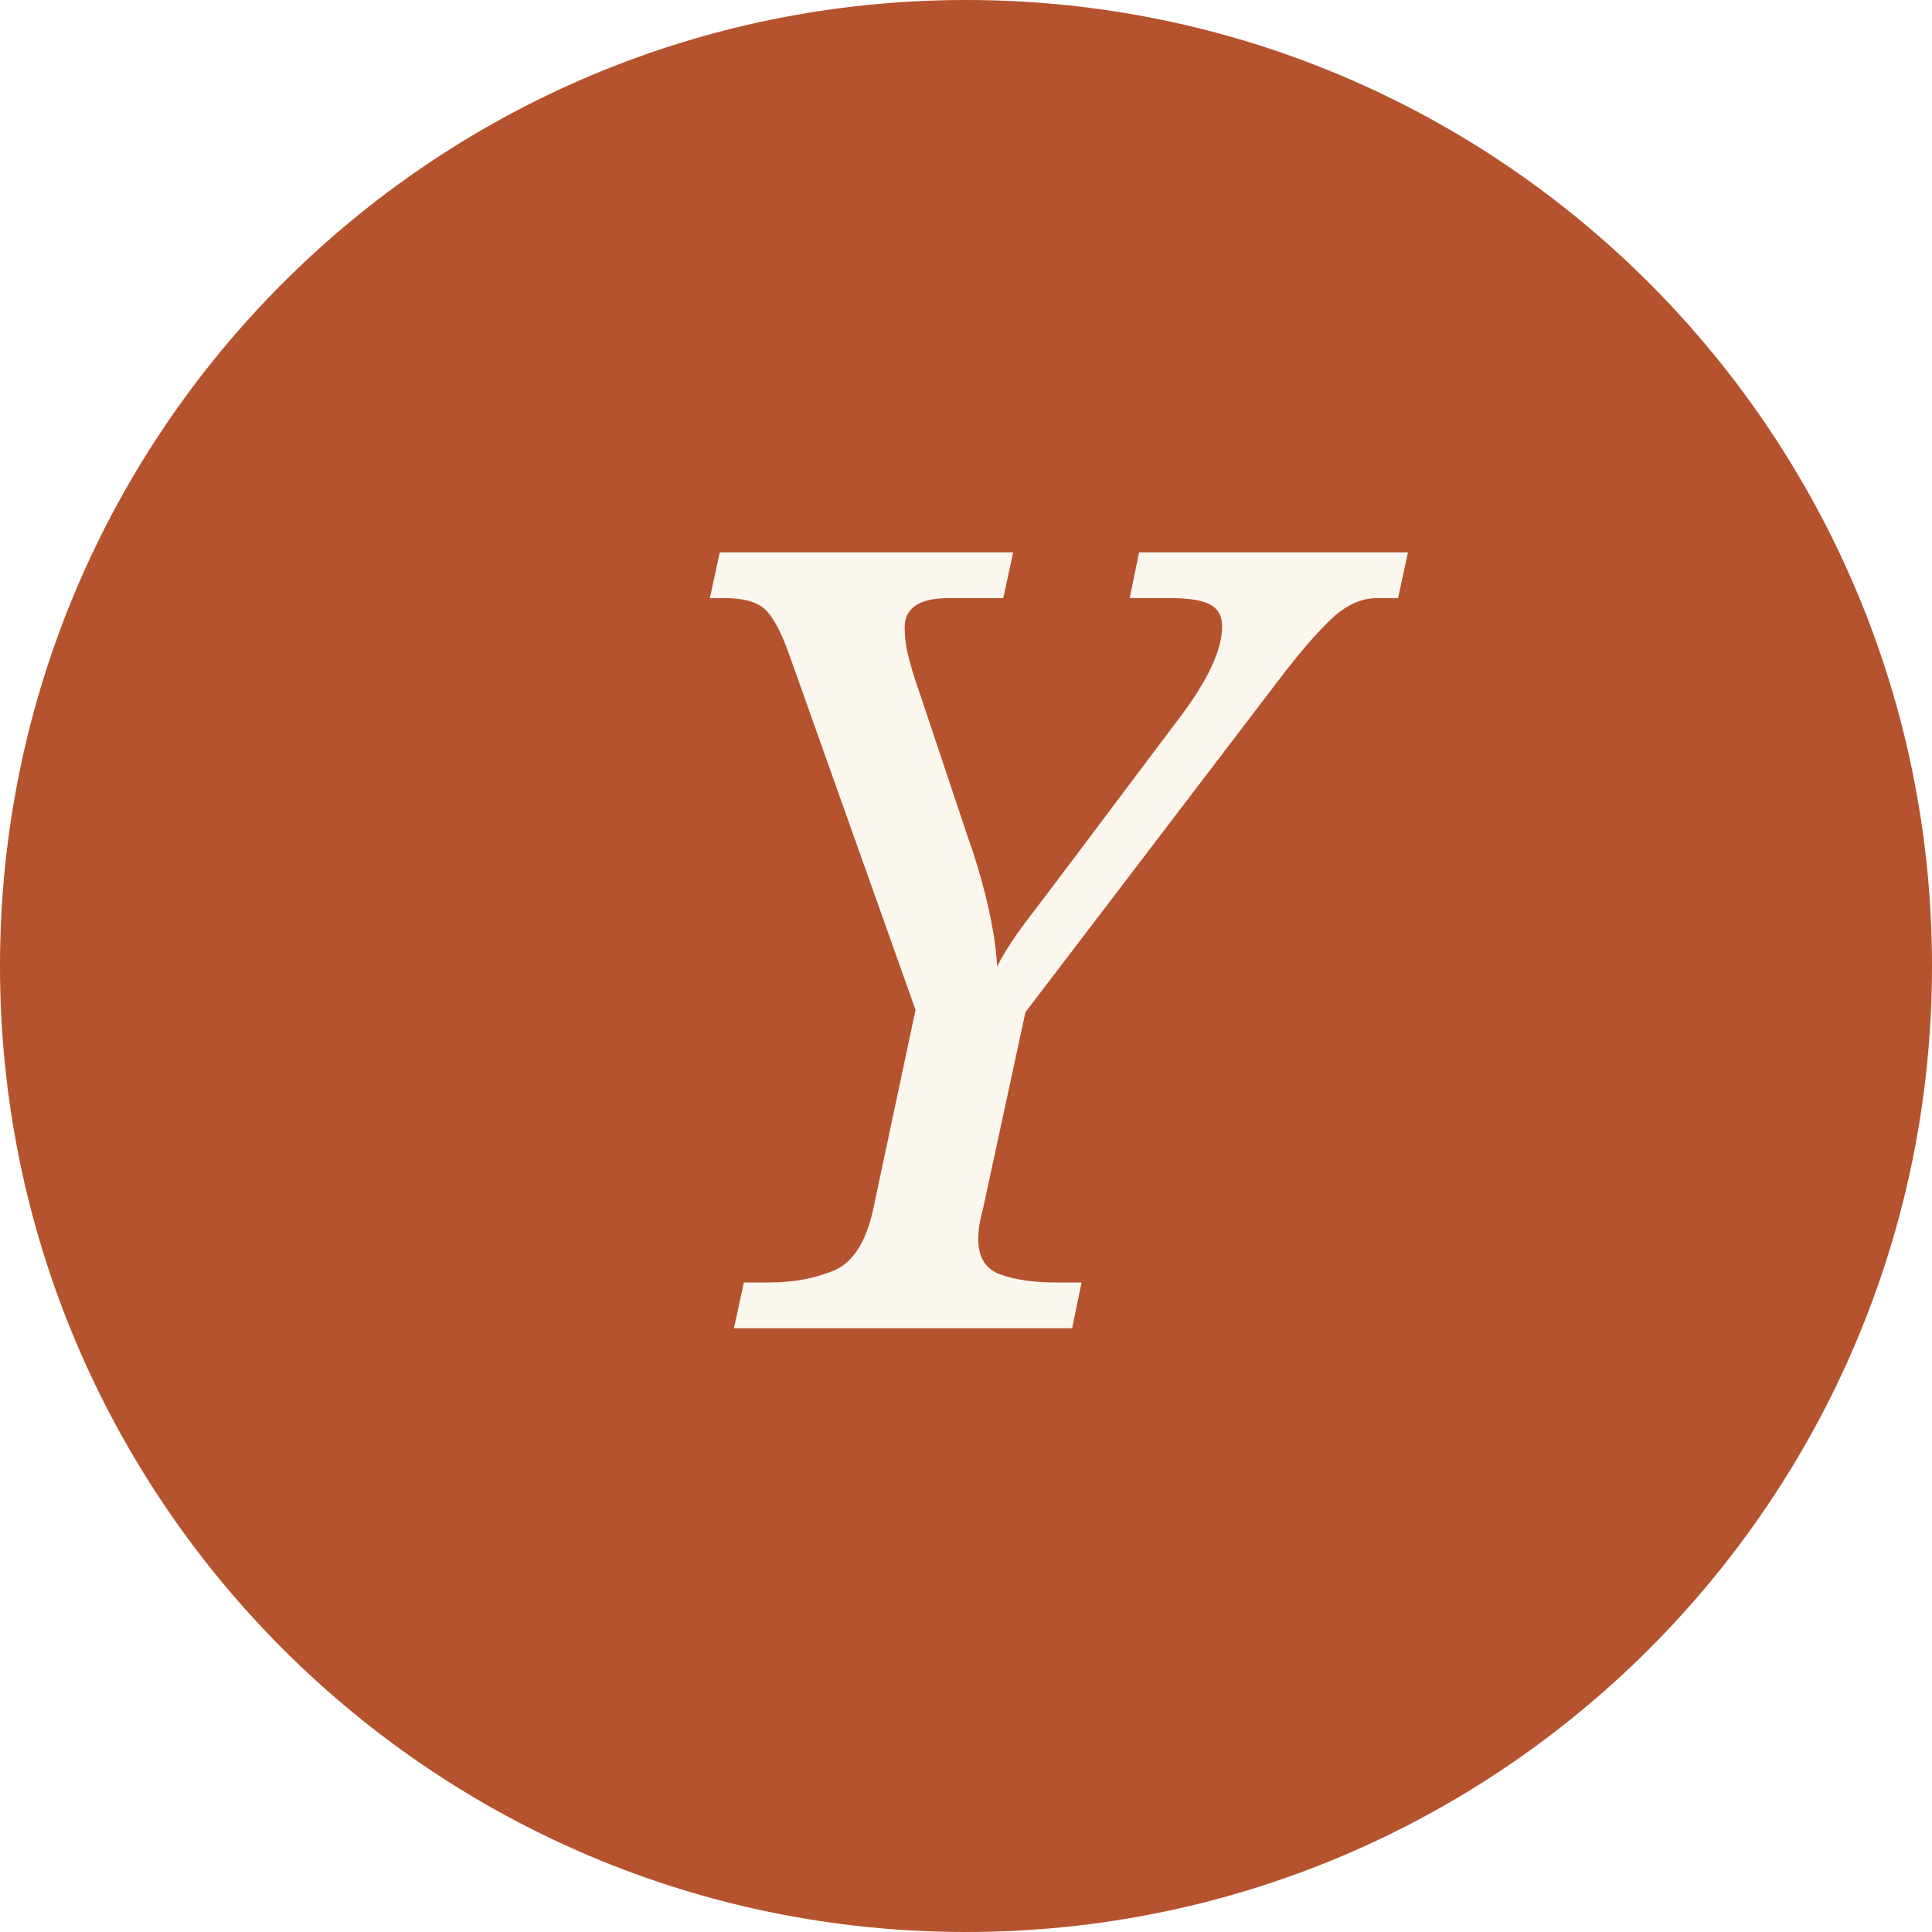
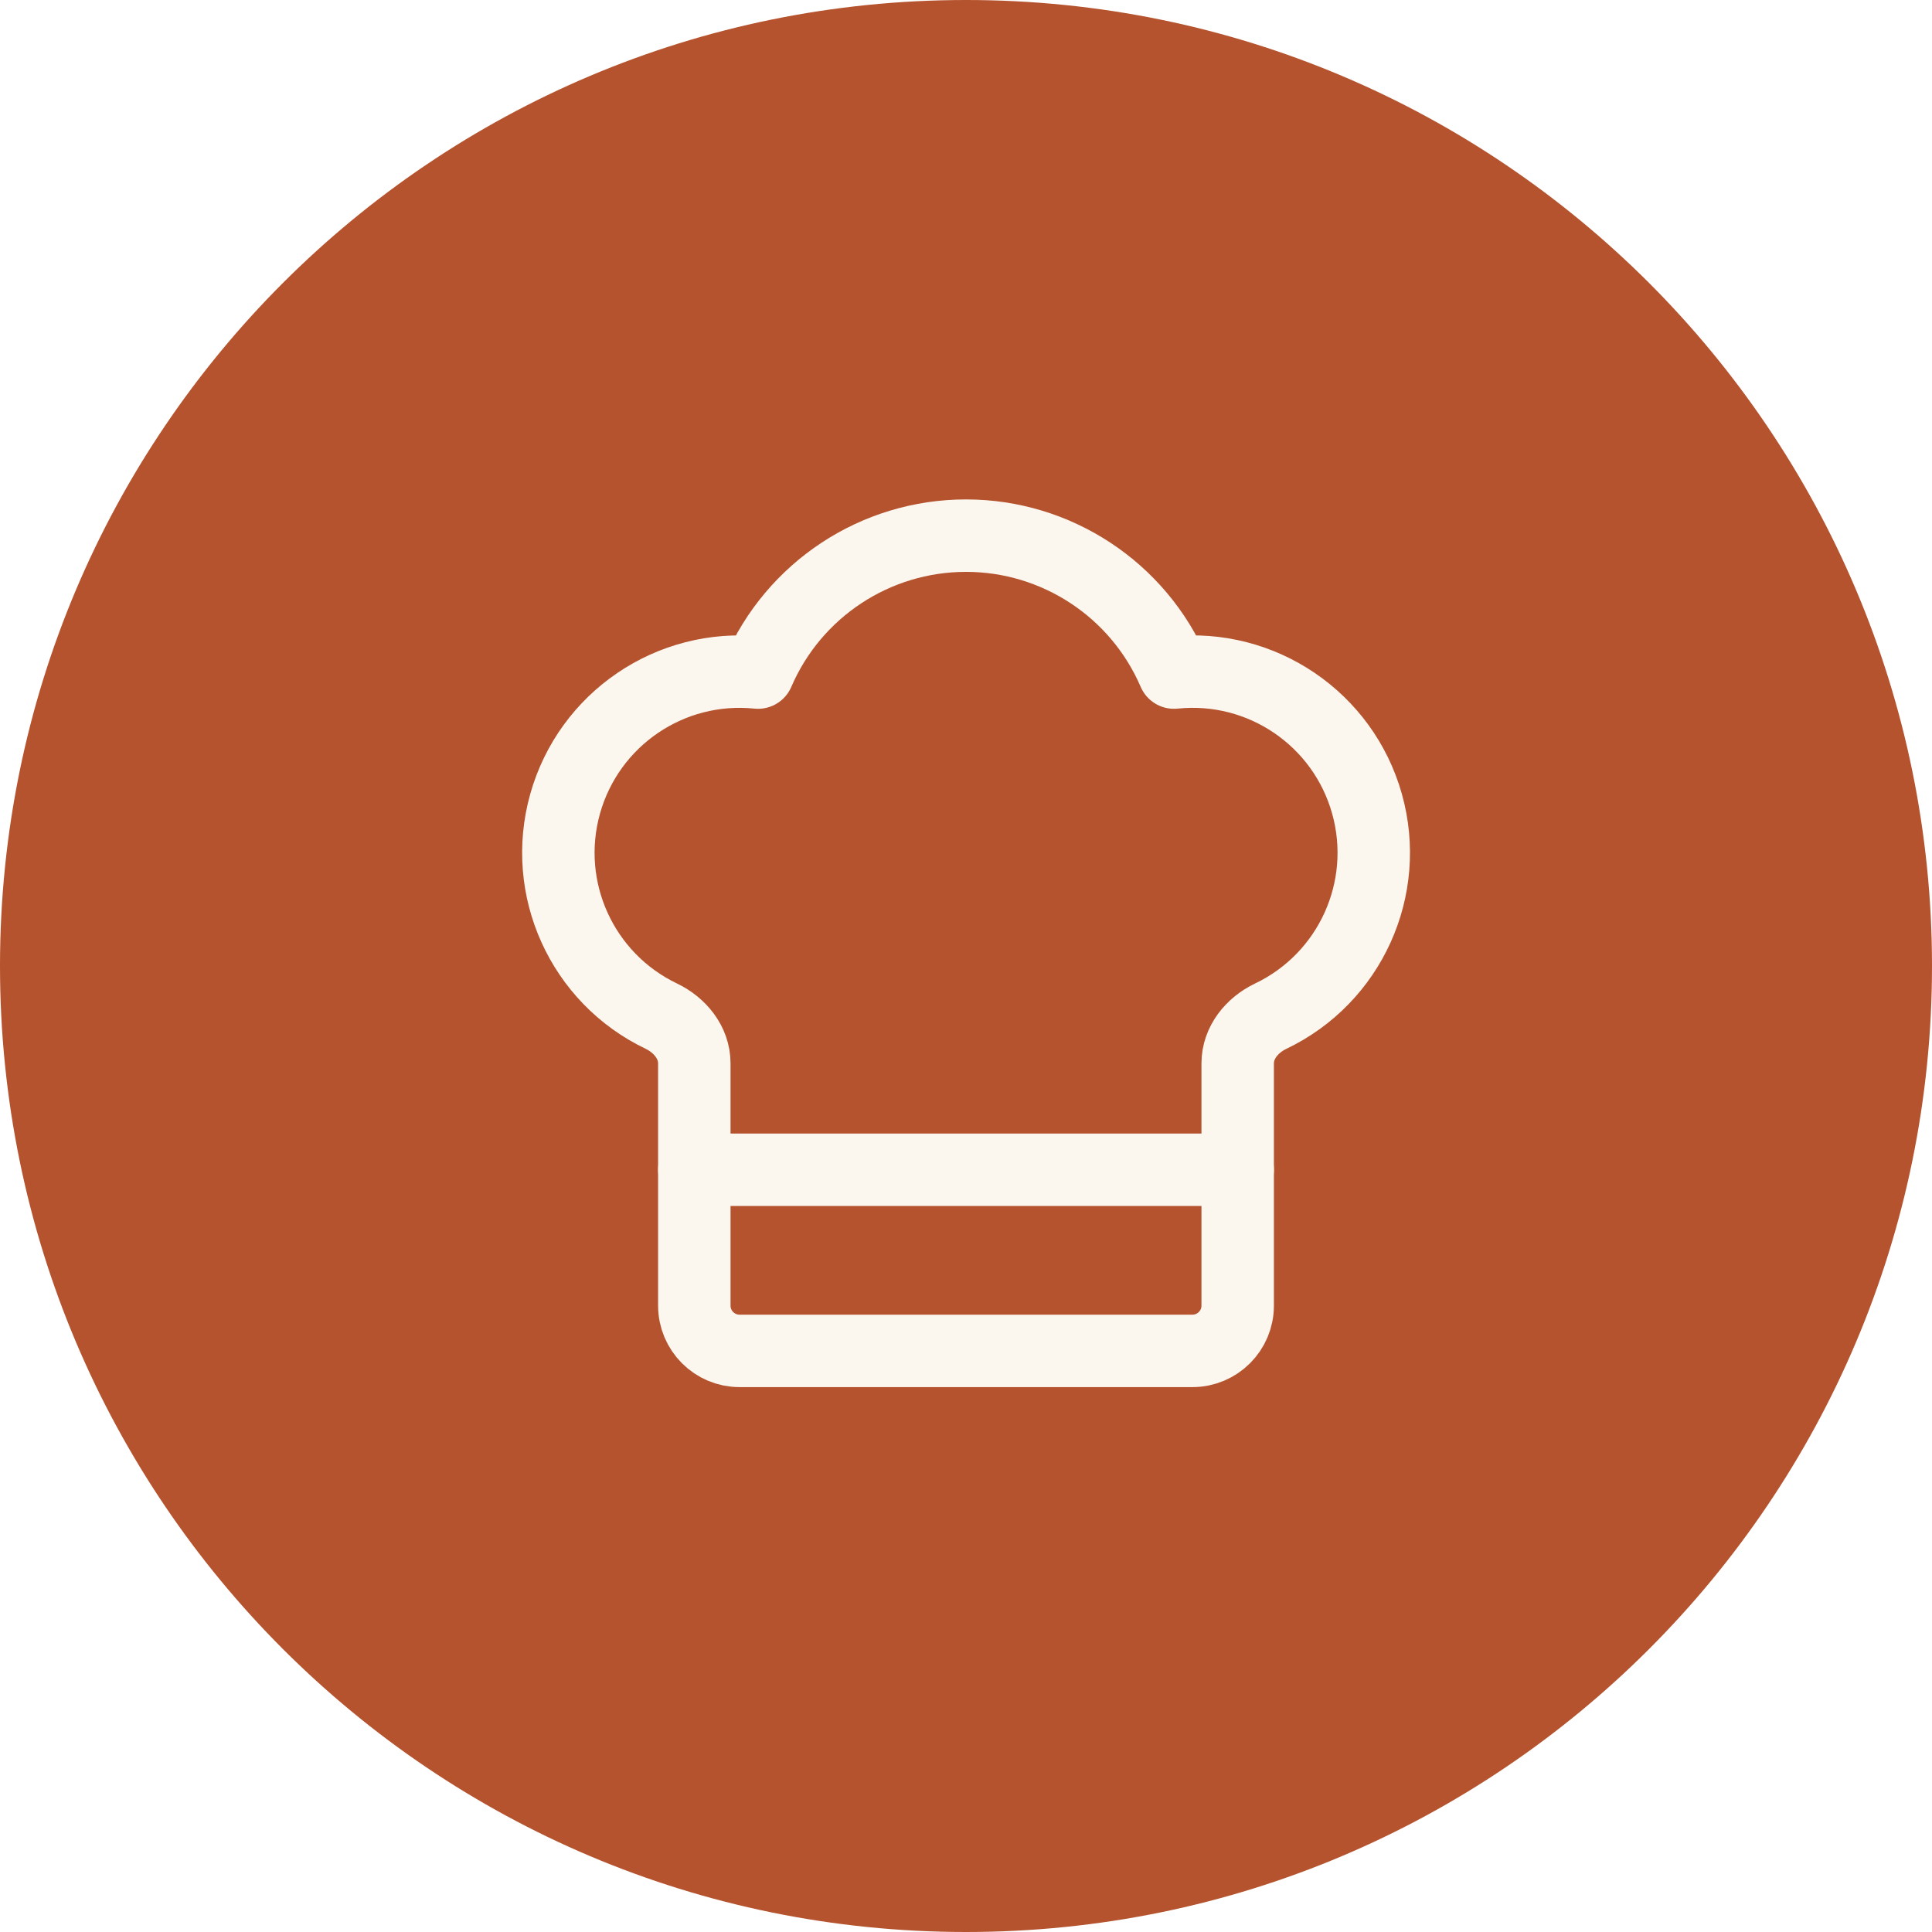
- <svg xmlns="http://www.w3.org/2000/svg" viewBox="0 0 64 64">
-   <circle cx="32" cy="32" r="32" fill="#b5532e" />
-   <text x="32" y="44" text-anchor="middle" font-family="Georgia, serif" font-size="36" font-style="italic" fill="#fbf6ee">Y</text>
+ <svg xmlns="http://www.w3.org/2000/svg" viewBox="0 0 512 512">
+   <circle cx="256" cy="256" r="256" fill="#b5532e" />
+   <g transform="translate(256 256) scale(12) translate(-12 -12.5)" fill="none" stroke="#fbf6ee" stroke-width="1.6" stroke-linecap="round" stroke-linejoin="round">
+     <path d="M17 21a1 1 0 0 0 1-1v-5.35c0-.457.316-.844.727-1.041a4 4 0 0 0-2.134-7.589 5 5 0 0 0-9.186 0 4 4 0 0 0-2.134 7.588c.411.198.727.585.727 1.041V20a1 1 0 0 0 1 1Z" />
+     <path d="M6 17h12" />
+   </g>
</svg>
